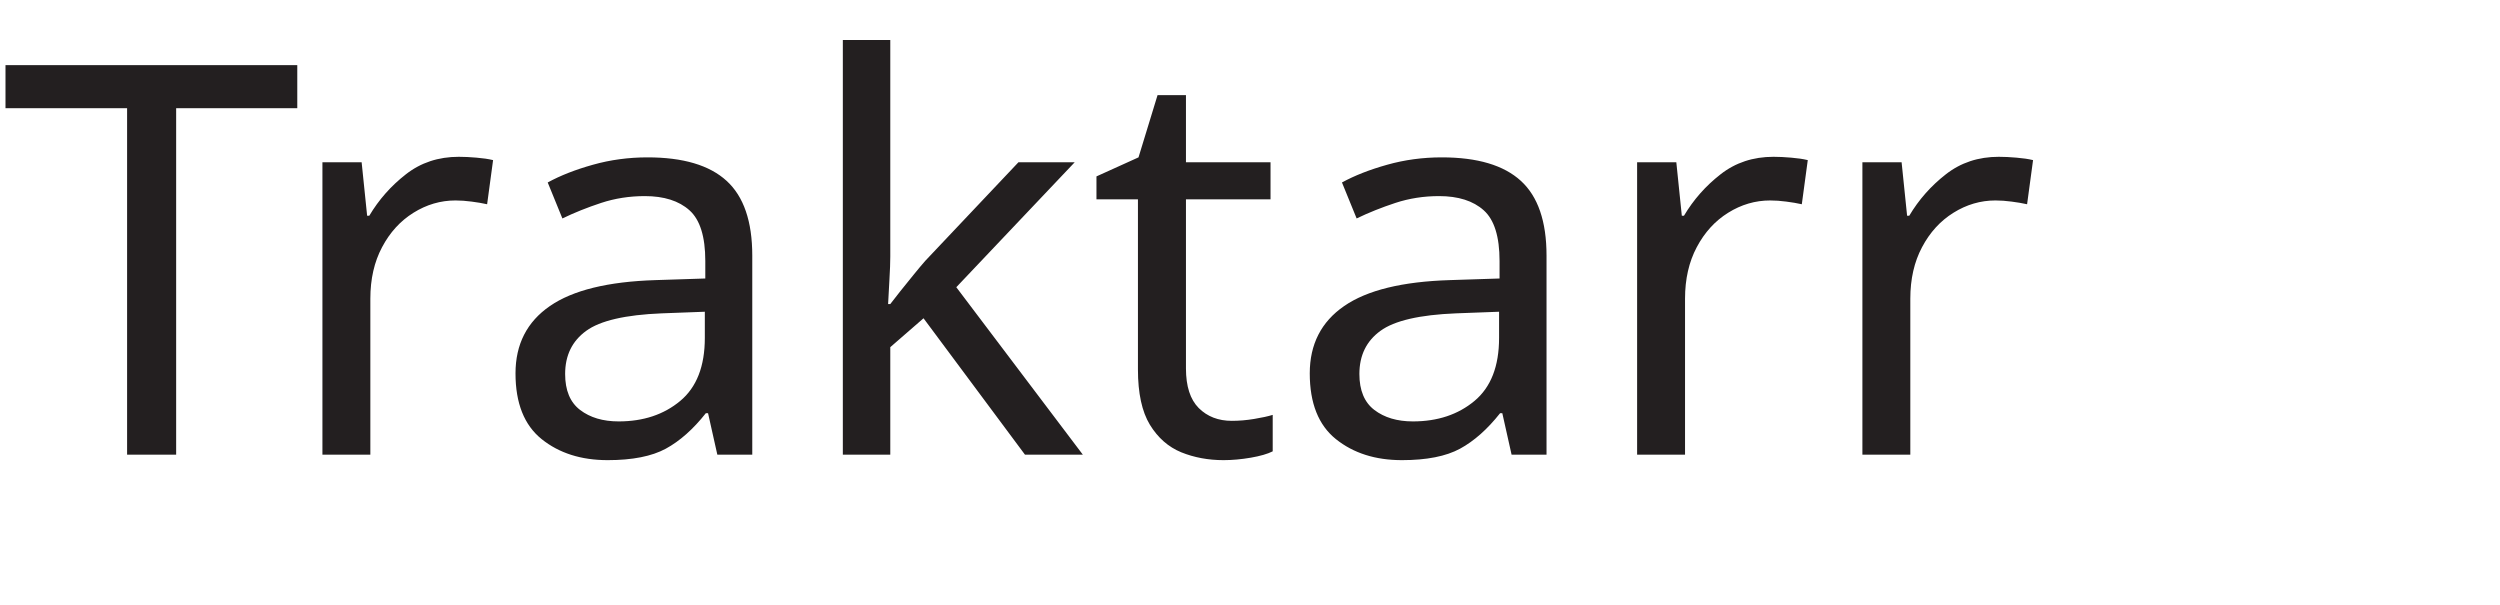
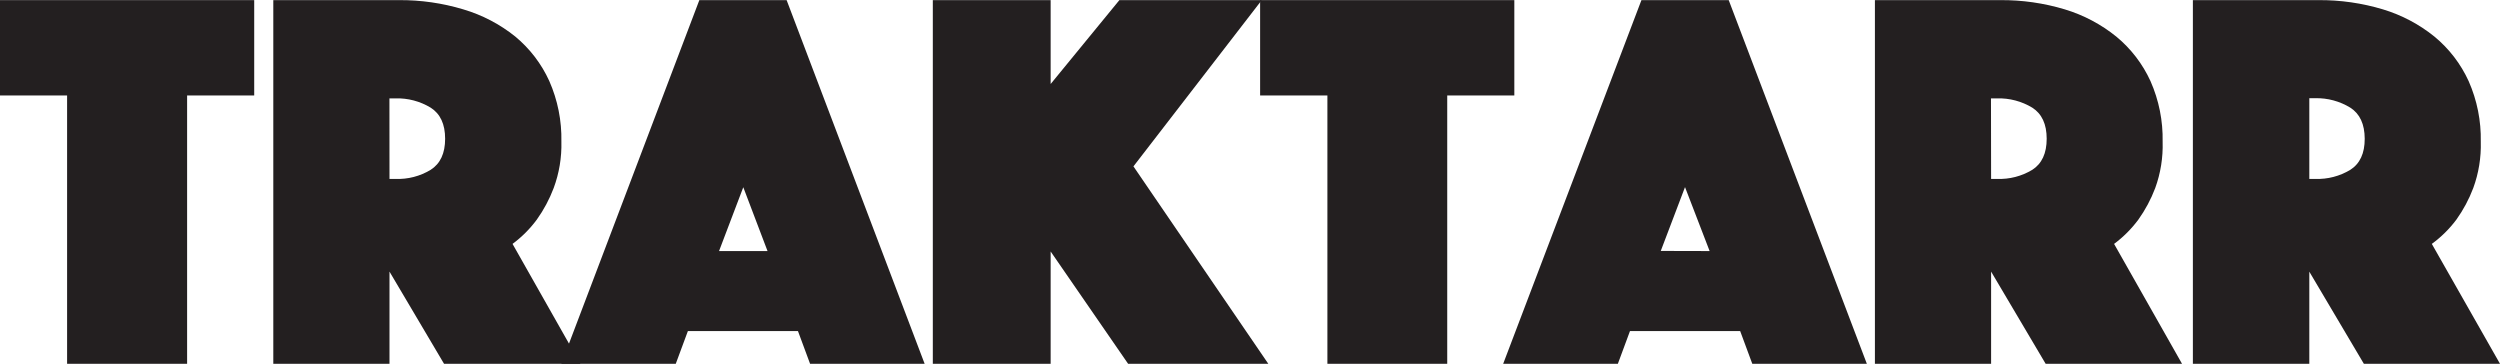
- <svg xmlns="http://www.w3.org/2000/svg" id="Layer_1" data-name="Layer 1" viewBox="0 0 412.46 99.68">
+ <svg xmlns="http://www.w3.org/2000/svg" id="Layer_1" data-name="Layer 1" viewBox="0 0 412.46 60.03">
  <defs>
-     <style>.cls-1{font-size:90px;fill:#231f20;font-family:Phosphate-Solid, Phosphate;}</style>
+     <style>.cls-1{fill:#231f20;}</style>
  </defs>
-   <text class="cls-1" transform="translate(0 75.01)">Traktarr</text>
+   <path class="cls-1" d="M11.07,30.73H0V15H41.94V30.73H30.87V75H11.07Z" transform="translate(0 -14.98)" />
+   <path class="cls-1" d="M45.09,15h20.7a35.94,35.94,0,0,1,10.66,1.53A25,25,0,0,1,85,21a20.62,20.62,0,0,1,5.62,7.34,23.58,23.58,0,0,1,2,10A20.55,20.55,0,0,1,91.35,46a23,23,0,0,1-2.79,5.22,19.19,19.19,0,0,1-4,4L95.76,75H73.26l-9-15.21V75H45.09ZM64.26,44.5h1A10.43,10.43,0,0,0,71.05,43q2.39-1.52,2.39-5.13t-2.39-5.13a10.6,10.6,0,0,0-5.8-1.53h-1Z" transform="translate(0 -14.98)" />
+   <path class="cls-1" d="M115.38,15h14.4l22.77,60h-18.9l-2-5.4H113.49l-2,5.4H92.61Zm11.25,41.4-4-10.53-4,10.53Z" transform="translate(0 -14.98)" />
+   <path class="cls-1" d="M153.9,15h19.44V28.84L184.68,15h23.49L187,42.43,209.25,75H186.12L173.34,56.47V75H153.9Z" transform="translate(0 -14.98)" />
+   <path class="cls-1" d="M219,30.73H207.9V15h41.94V30.73H238.77V75H219Z" transform="translate(0 -14.98)" />
+   <path class="cls-1" d="M270.81,15h14.4L308,75h-18.9l-2-5.4H268.92l-2,5.4H248Zm11.25,41.4L278,45.85,274,56.38Z" transform="translate(0 -14.98)" />
+   <path class="cls-1" d="M309.33,15H330a36,36,0,0,1,10.67,1.53,25,25,0,0,1,8.5,4.5,20.65,20.65,0,0,1,5.63,7.34,23.58,23.58,0,0,1,2,10A20.55,20.55,0,0,1,355.58,46a23,23,0,0,1-2.79,5.22,19.39,19.39,0,0,1-4,4L360,75H337.5l-9-15.21V75H309.33ZM328.5,44.5h1A10.46,10.46,0,0,0,335.29,43q2.38-1.52,2.38-5.13t-2.38-5.13a10.63,10.63,0,0,0-5.81-1.53h-1Z" transform="translate(0 -14.98)" />
+   <path class="cls-1" d="M361.79,15h20.7a36,36,0,0,1,10.67,1.53,25,25,0,0,1,8.5,4.5,20.65,20.65,0,0,1,5.63,7.34,23.58,23.58,0,0,1,2,10A20.55,20.55,0,0,1,408.05,46a23,23,0,0,1-2.79,5.22,19.19,19.19,0,0,1-4.05,4L412.46,75H390L381,59.8V75H361.79ZM381,44.5h1A10.46,10.46,0,0,0,387.76,43q2.39-1.52,2.38-5.13t-2.38-5.13A10.63,10.63,0,0,0,382,31.18h-1Z" transform="translate(0 -14.98)" />
</svg>
